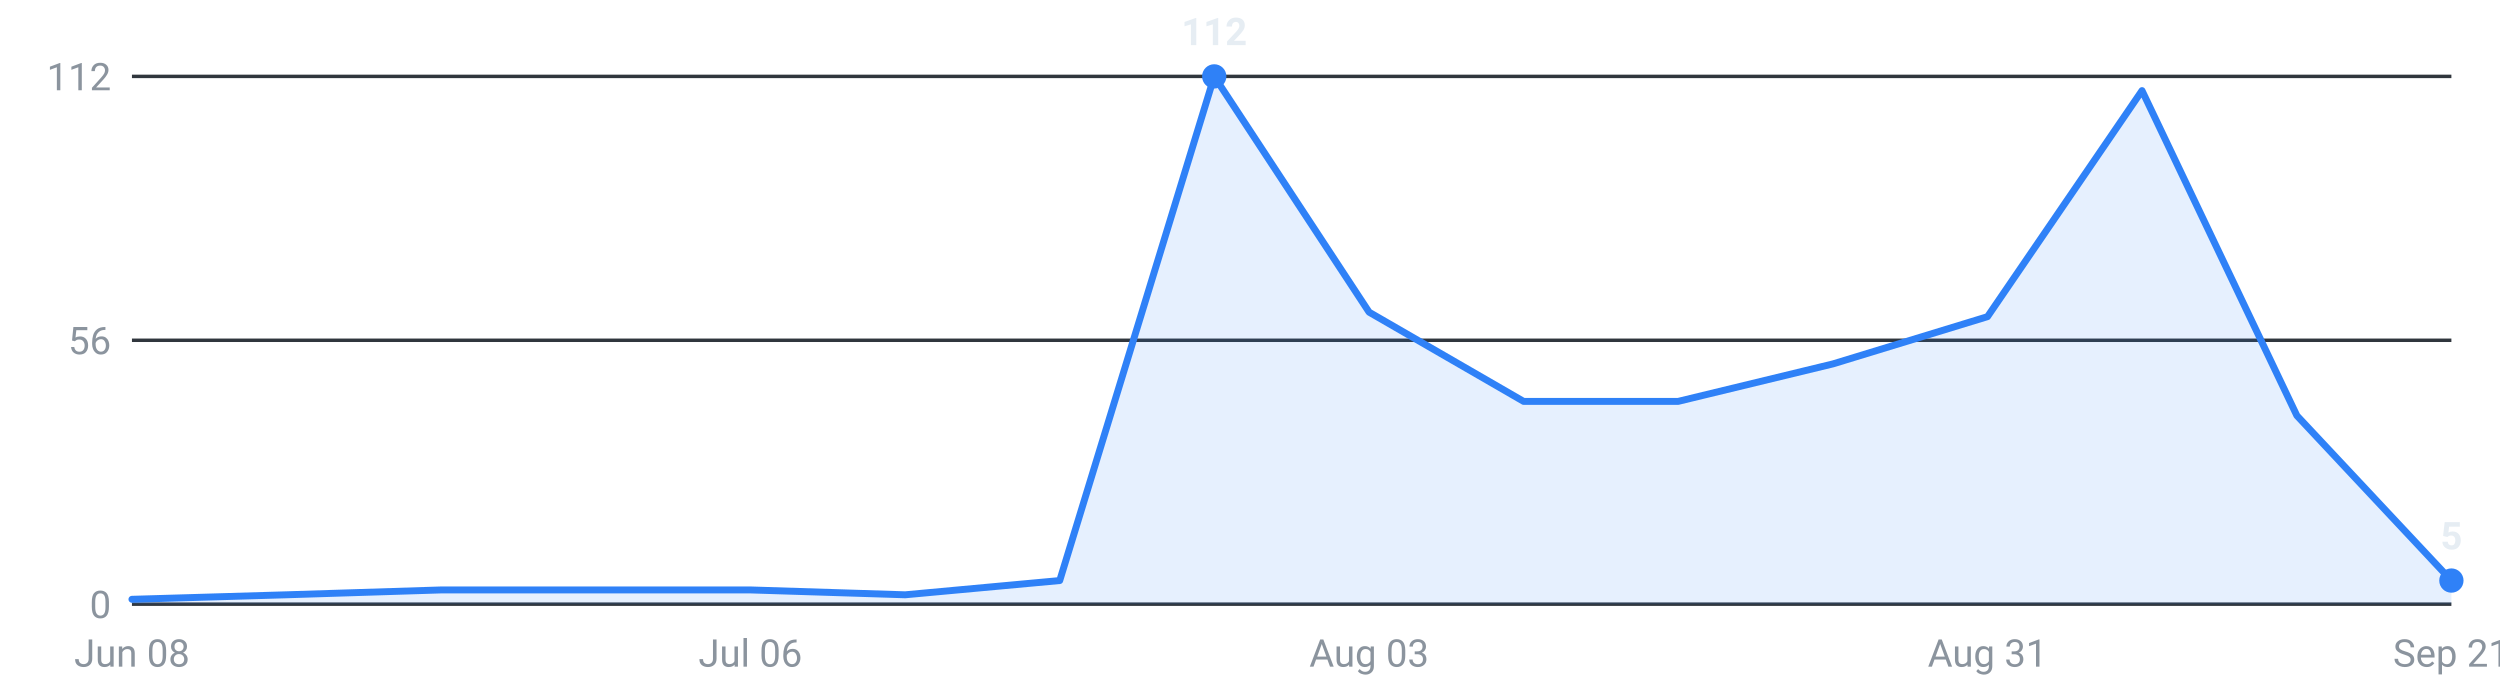
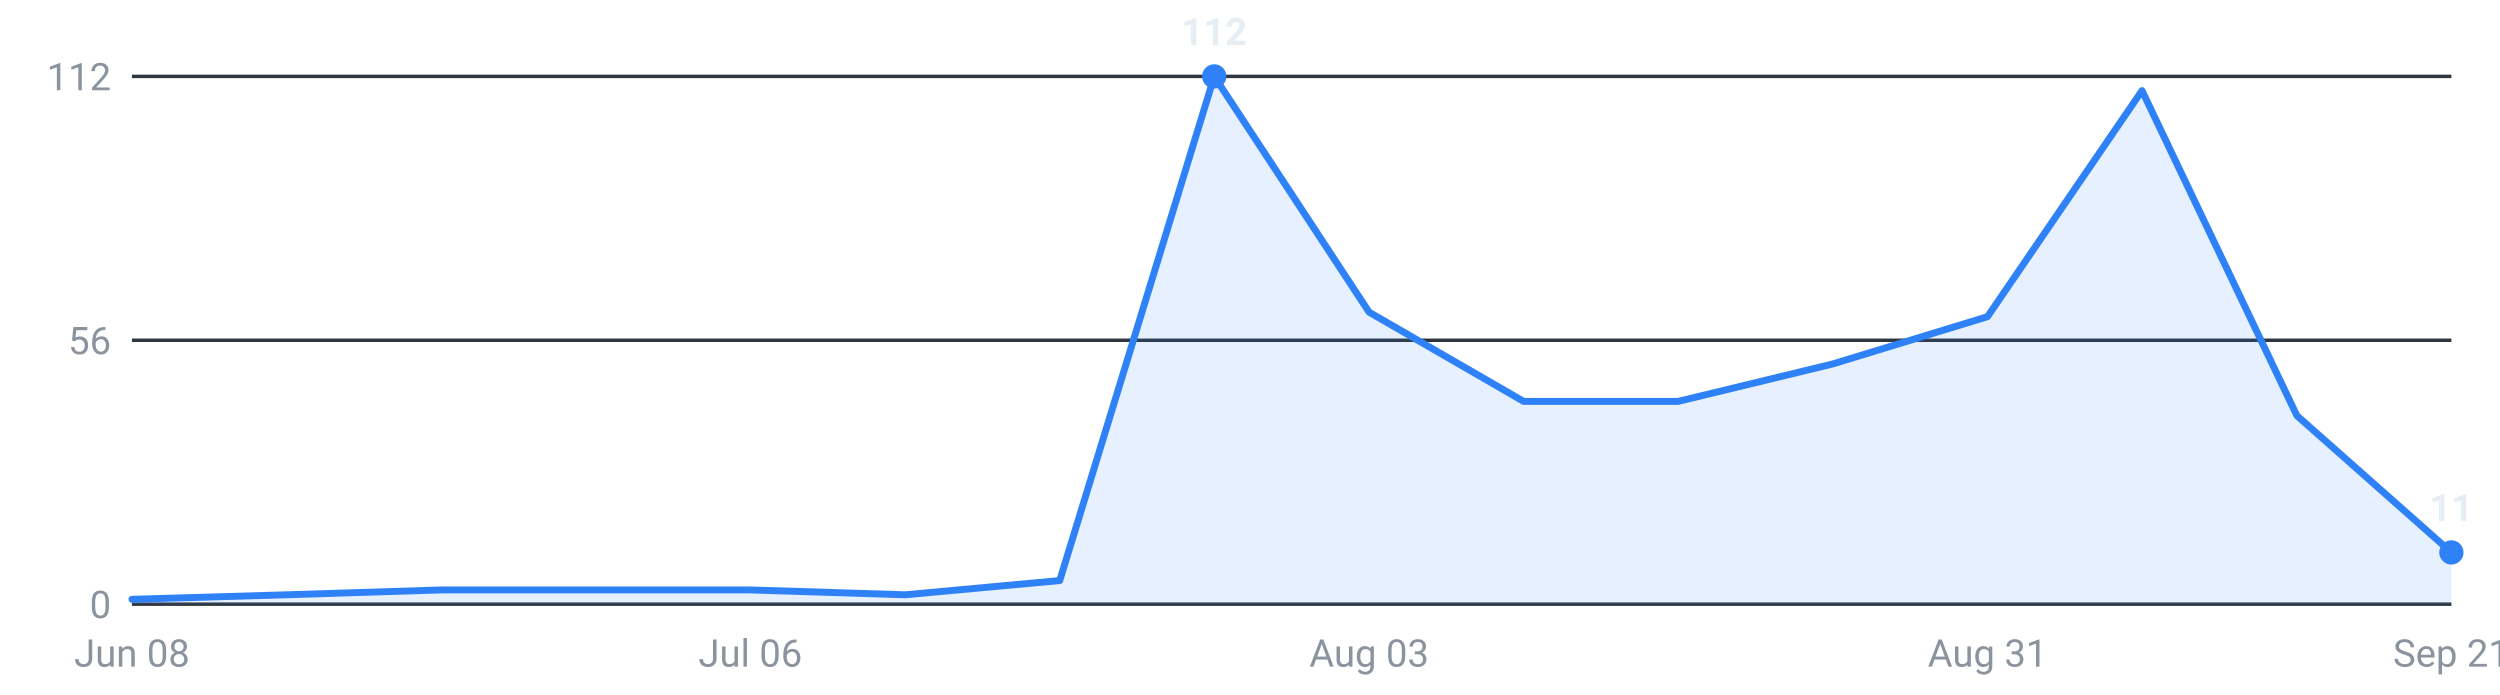
<svg xmlns="http://www.w3.org/2000/svg" viewBox="0 0 720 200" width="720" height="200" role="img" aria-label="Internships posted per week, last 16 weeks">
  <g font-family="-apple-system,Segoe UI,Roboto,sans-serif" font-size="11">
    <line x1="38" y1="174.0" x2="706" y2="174.0" stroke="#30363d" stroke-width="1" />
    <text x="32" y="178.0" text-anchor="end" fill="#8b949e">0</text>
    <line x1="38" y1="98.0" x2="706" y2="98.0" stroke="#30363d" stroke-width="1" />
    <text x="32" y="102.0" text-anchor="end" fill="#8b949e">56</text>
    <line x1="38" y1="22.0" x2="706" y2="22.0" stroke="#30363d" stroke-width="1" />
    <text x="32" y="26.0" text-anchor="end" fill="#8b949e">112</text>
-     <path d="M38.0,174 L38.0,172.6 L82.5,171.3 L127.1,169.9 L171.6,169.9 L216.1,169.9 L260.7,171.3 L305.2,167.2 L349.7,22.0 L394.3,89.9 L438.8,115.6 L483.3,115.6 L527.9,104.8 L572.4,91.2 L616.9,26.1 L661.5,119.7 L706.0,167.2 L706.0,174 Z" fill="#2f81f7" fill-opacity="0.12" />
-     <polyline points="38.0,172.6 82.5,171.3 127.1,169.9 171.6,169.9 216.1,169.9 260.7,171.3 305.2,167.2 349.7,22.0 394.3,89.9 438.8,115.6 483.3,115.6 527.9,104.8 572.4,91.2 616.9,26.1 661.5,119.7 706.0,167.2" fill="none" stroke="#2f81f7" stroke-width="2" stroke-linejoin="round" stroke-linecap="round" />
-     <circle cx="706.0" cy="167.2" r="3.5" fill="#2f81f7" />
-     <text x="706.0" y="158.2" text-anchor="middle" fill="#e6edf3" font-weight="600">5</text>
+     <path d="M38.0,174 L38.0,172.6 L82.5,171.3 L127.1,169.9 L171.6,169.9 L216.1,169.9 L260.7,171.3 L305.2,167.2 L349.7,22.0 L394.3,89.9 L438.8,115.6 L483.3,115.6 L527.9,104.8 L572.4,91.2 L616.9,26.1 L661.5,119.7 L706.0,159.1 L706.0,174 Z" fill="#2f81f7" fill-opacity="0.12" />
+     <polyline points="38.0,172.6 82.5,171.3 127.1,169.9 171.6,169.9 216.1,169.9 260.7,171.3 305.2,167.2 349.7,22.0 394.3,89.9 438.8,115.6 483.3,115.6 527.9,104.8 572.4,91.2 616.9,26.1 661.5,119.7 706.0,159.1" fill="none" stroke="#2f81f7" stroke-width="2" stroke-linejoin="round" stroke-linecap="round" />
+     <circle cx="706.0" cy="159.1" r="3.5" fill="#2f81f7" />
+     <text x="706.0" y="150.1" text-anchor="middle" fill="#e6edf3" font-weight="600">11</text>
    <circle cx="349.7" cy="22.0" r="3.5" fill="#2f81f7" />
    <text x="349.7" y="13.0" text-anchor="middle" fill="#e6edf3" font-weight="600">112</text>
    <text x="38.0" y="192" text-anchor="middle" fill="#8b949e">Jun 08</text>
    <text x="216.1" y="192" text-anchor="middle" fill="#8b949e">Jul 06</text>
    <text x="394.3" y="192" text-anchor="middle" fill="#8b949e">Aug 03</text>
    <text x="572.4" y="192" text-anchor="middle" fill="#8b949e">Aug 31</text>
    <text x="706.0" y="192" text-anchor="middle" fill="#8b949e">Sep 21</text>
  </g>
</svg>
